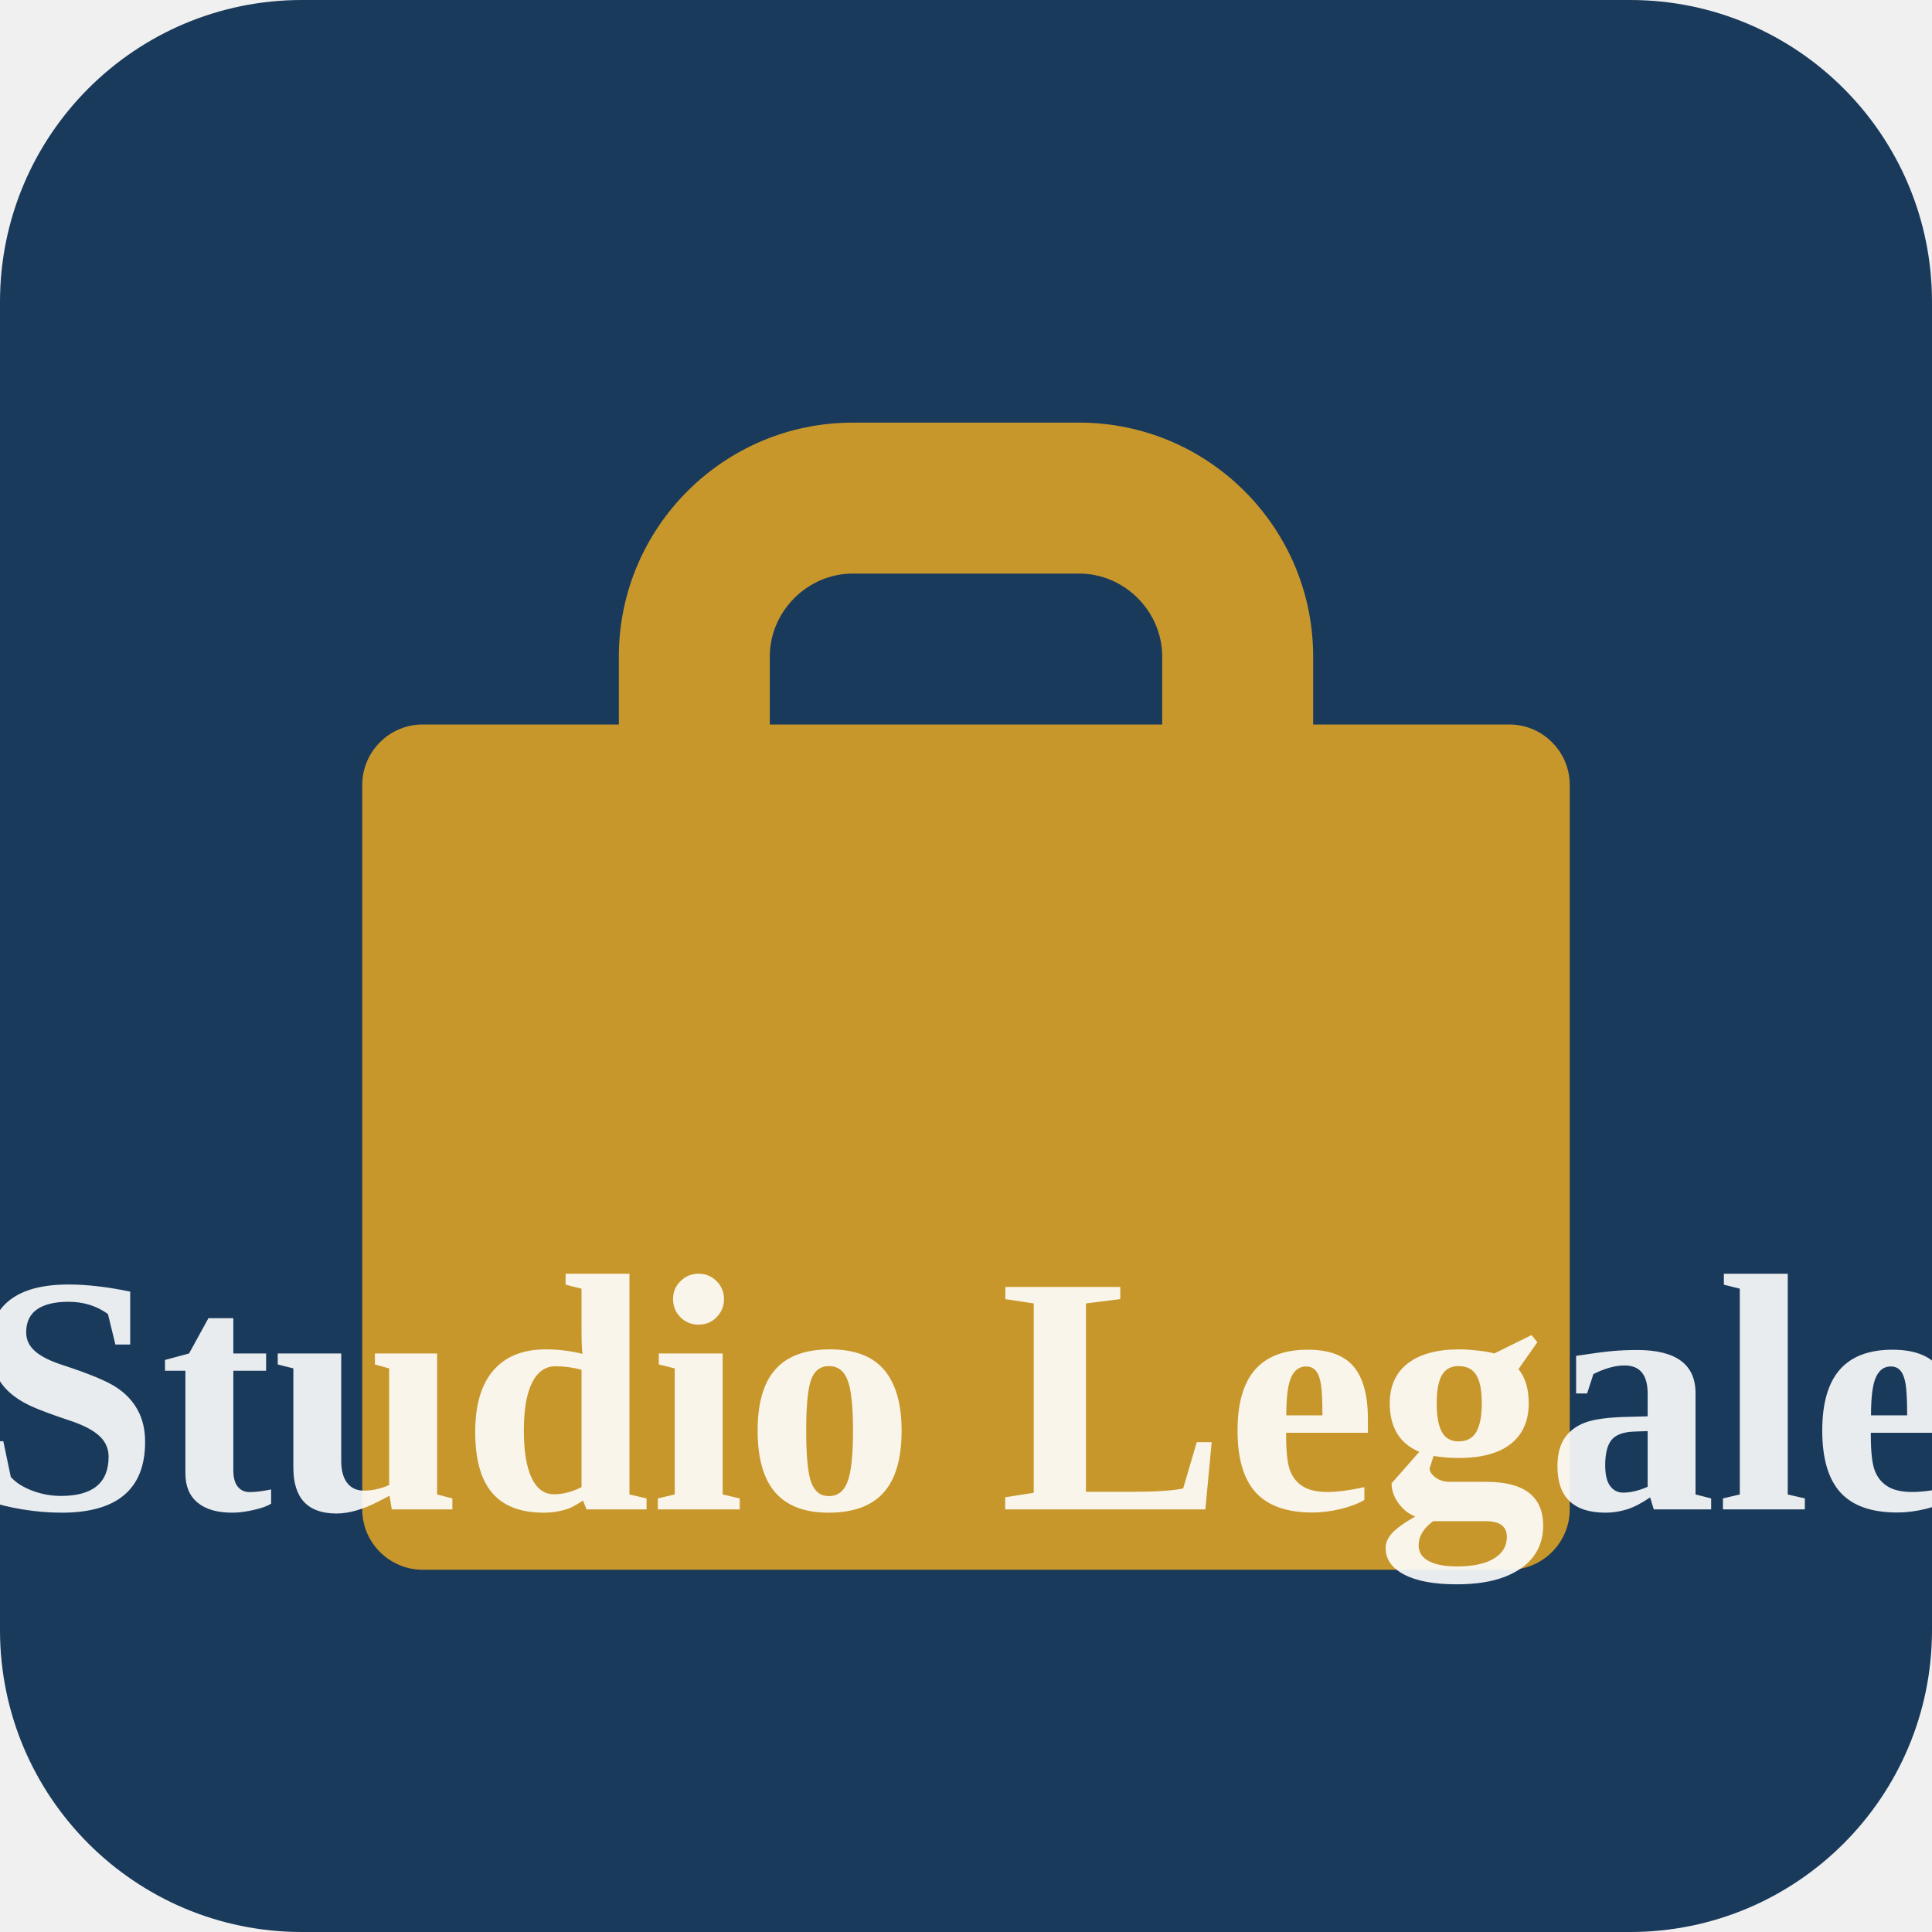
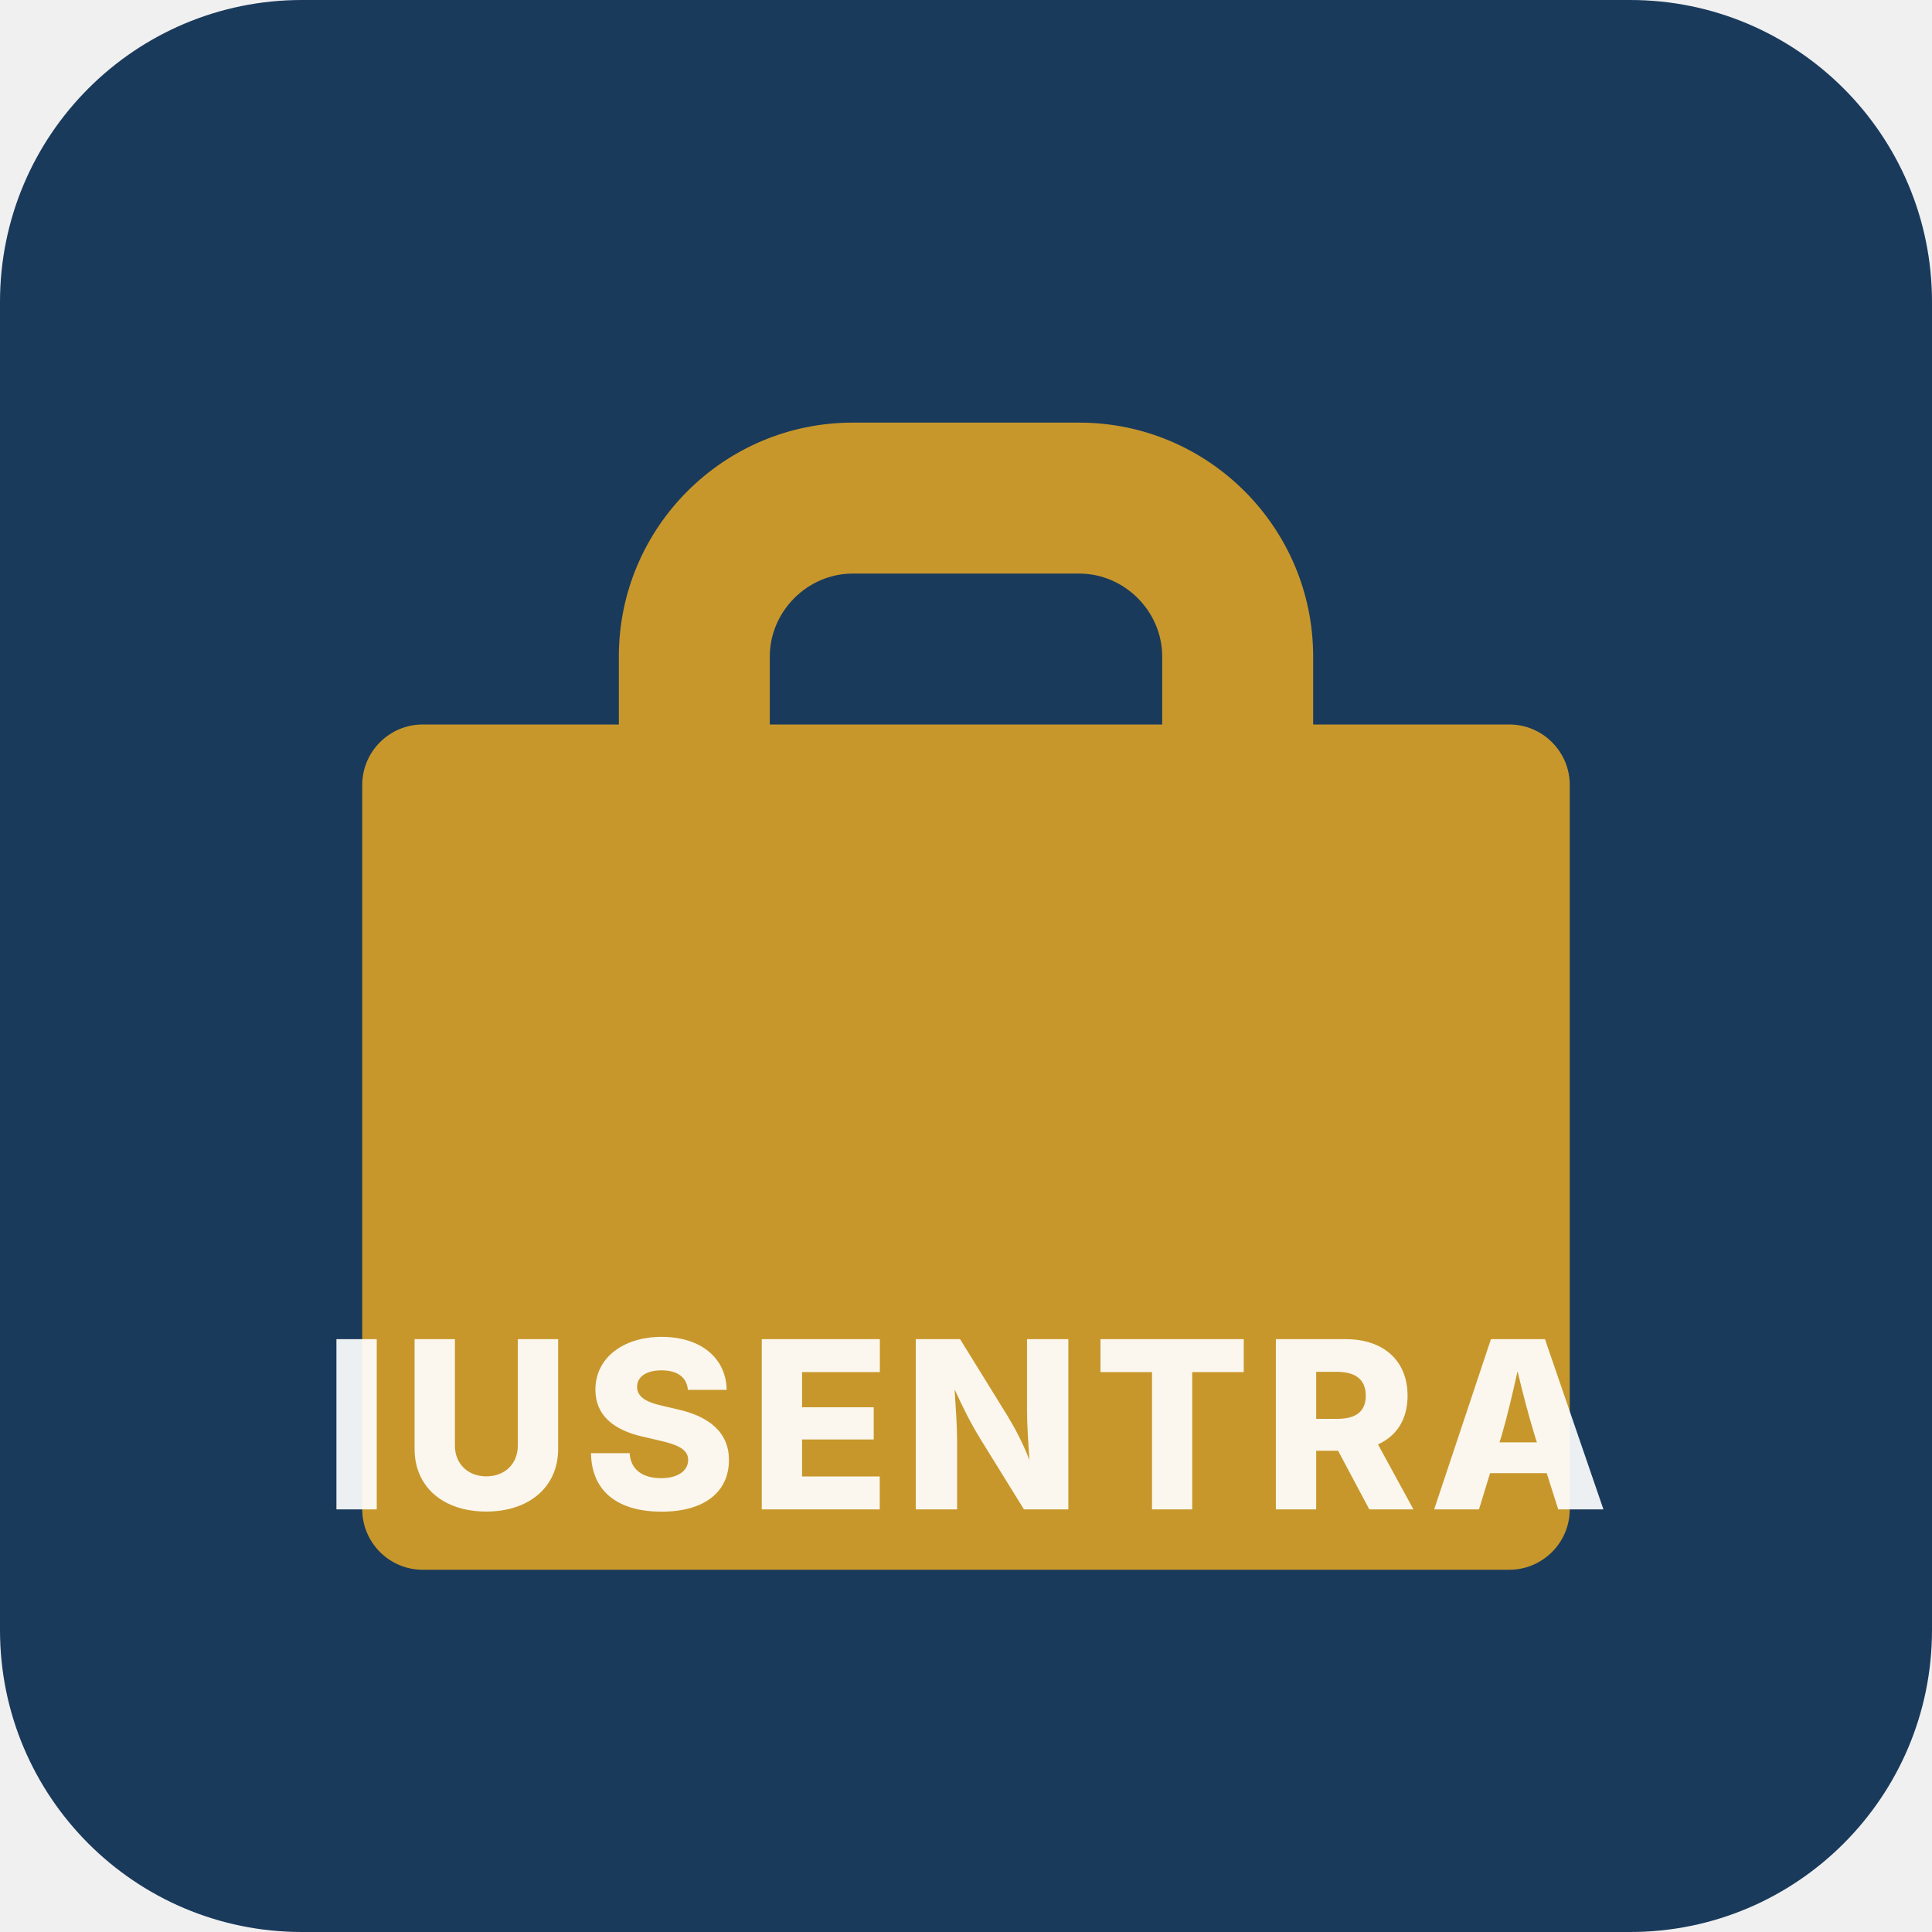
<svg xmlns="http://www.w3.org/2000/svg" viewBox="0 0 512 512">
  <rect width="512" height="512" rx="80" fill="#1a3a5c" />
  <g transform="translate(96,112)">
    <path fill="#c8972b" d="       M130 0 C95.8 0 68 27.8 68 62       L68 80       L16 80       C7.2 80 0 87.2 0 96       L0 288       C0 296.8 7.2 304 16 304       L304 304       C312.8 304 320 296.8 320 288       L320 96       C320 87.2 312.8 80 304 80       L252 80       L252 62       C252 27.8 224.2 0 190 0       Z       M130 40       L190 40       C202 40 212 50 212 62       L212 80       L108 80       L108 62       C108 50 118 40 130 40       Z     " />
  </g>
-   <text x="256" y="400" font-family="Georgia, 'Times New Roman', serif" font-weight="bold" font-size="90" text-anchor="middle" fill="#ffffff" opacity="0.9">Studio Legale</text>
+   <text x="256" y="400" font-family="Inter, Arial, sans-serif" font-weight="800" font-size="62" letter-spacing="3" text-anchor="middle" fill="#ffffff" opacity="0.92">IUSENTRA</text>
</svg>
